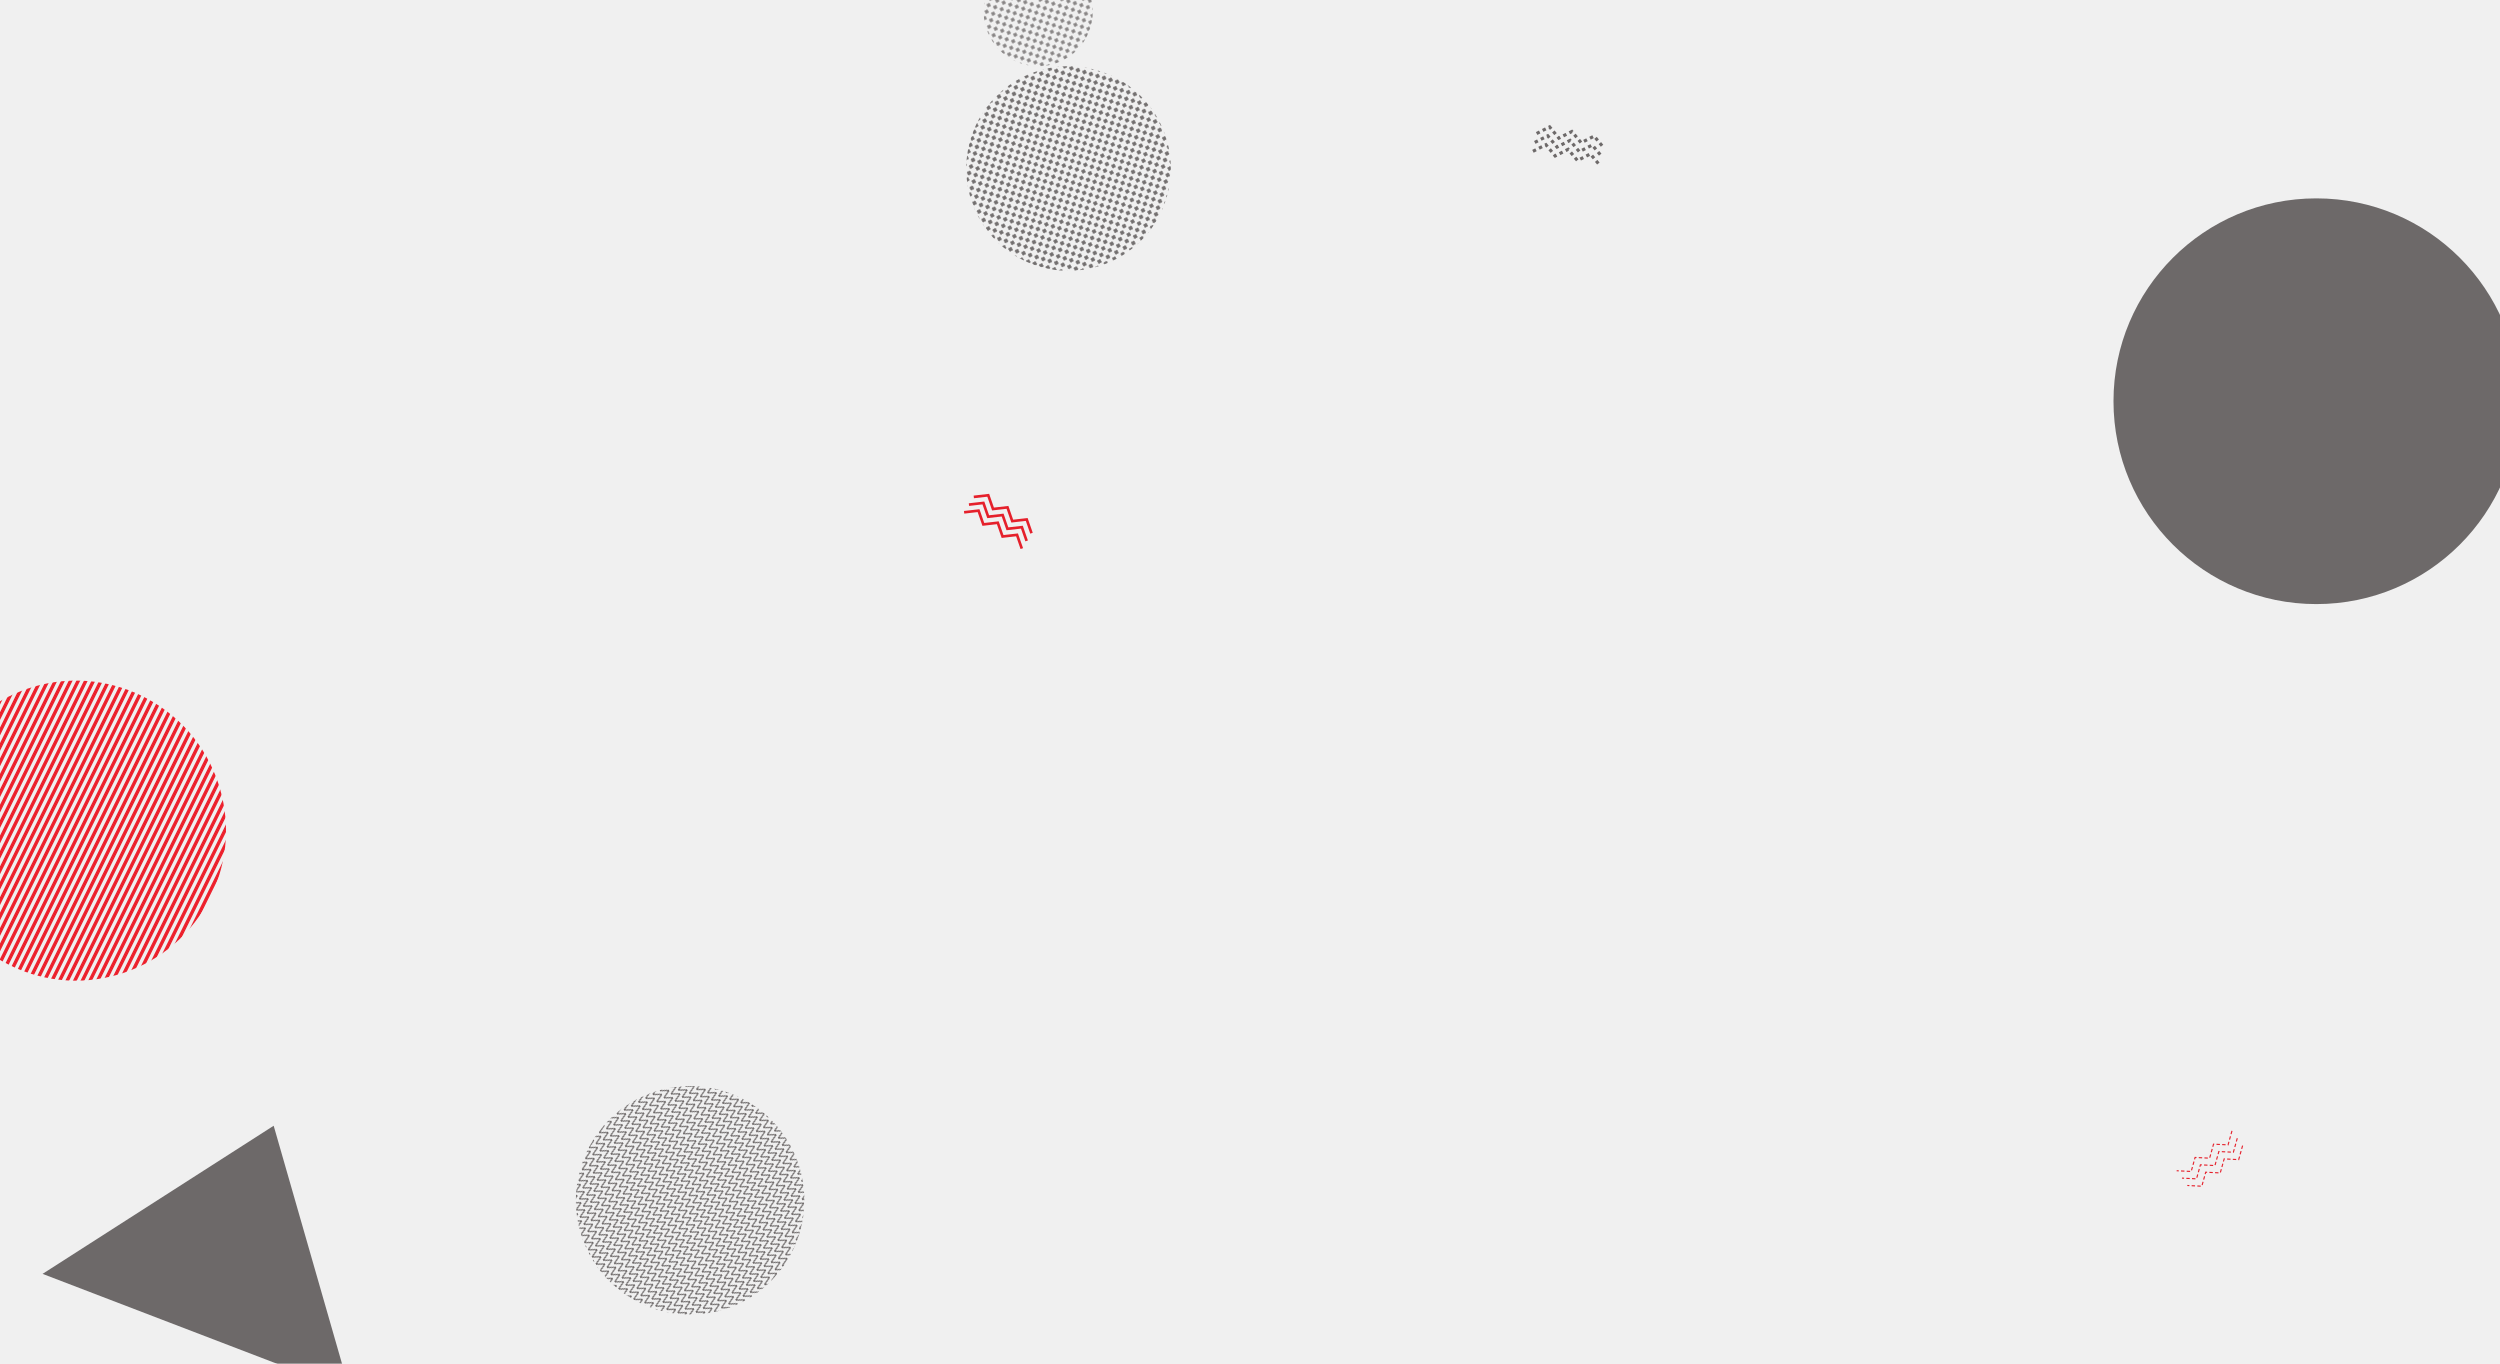
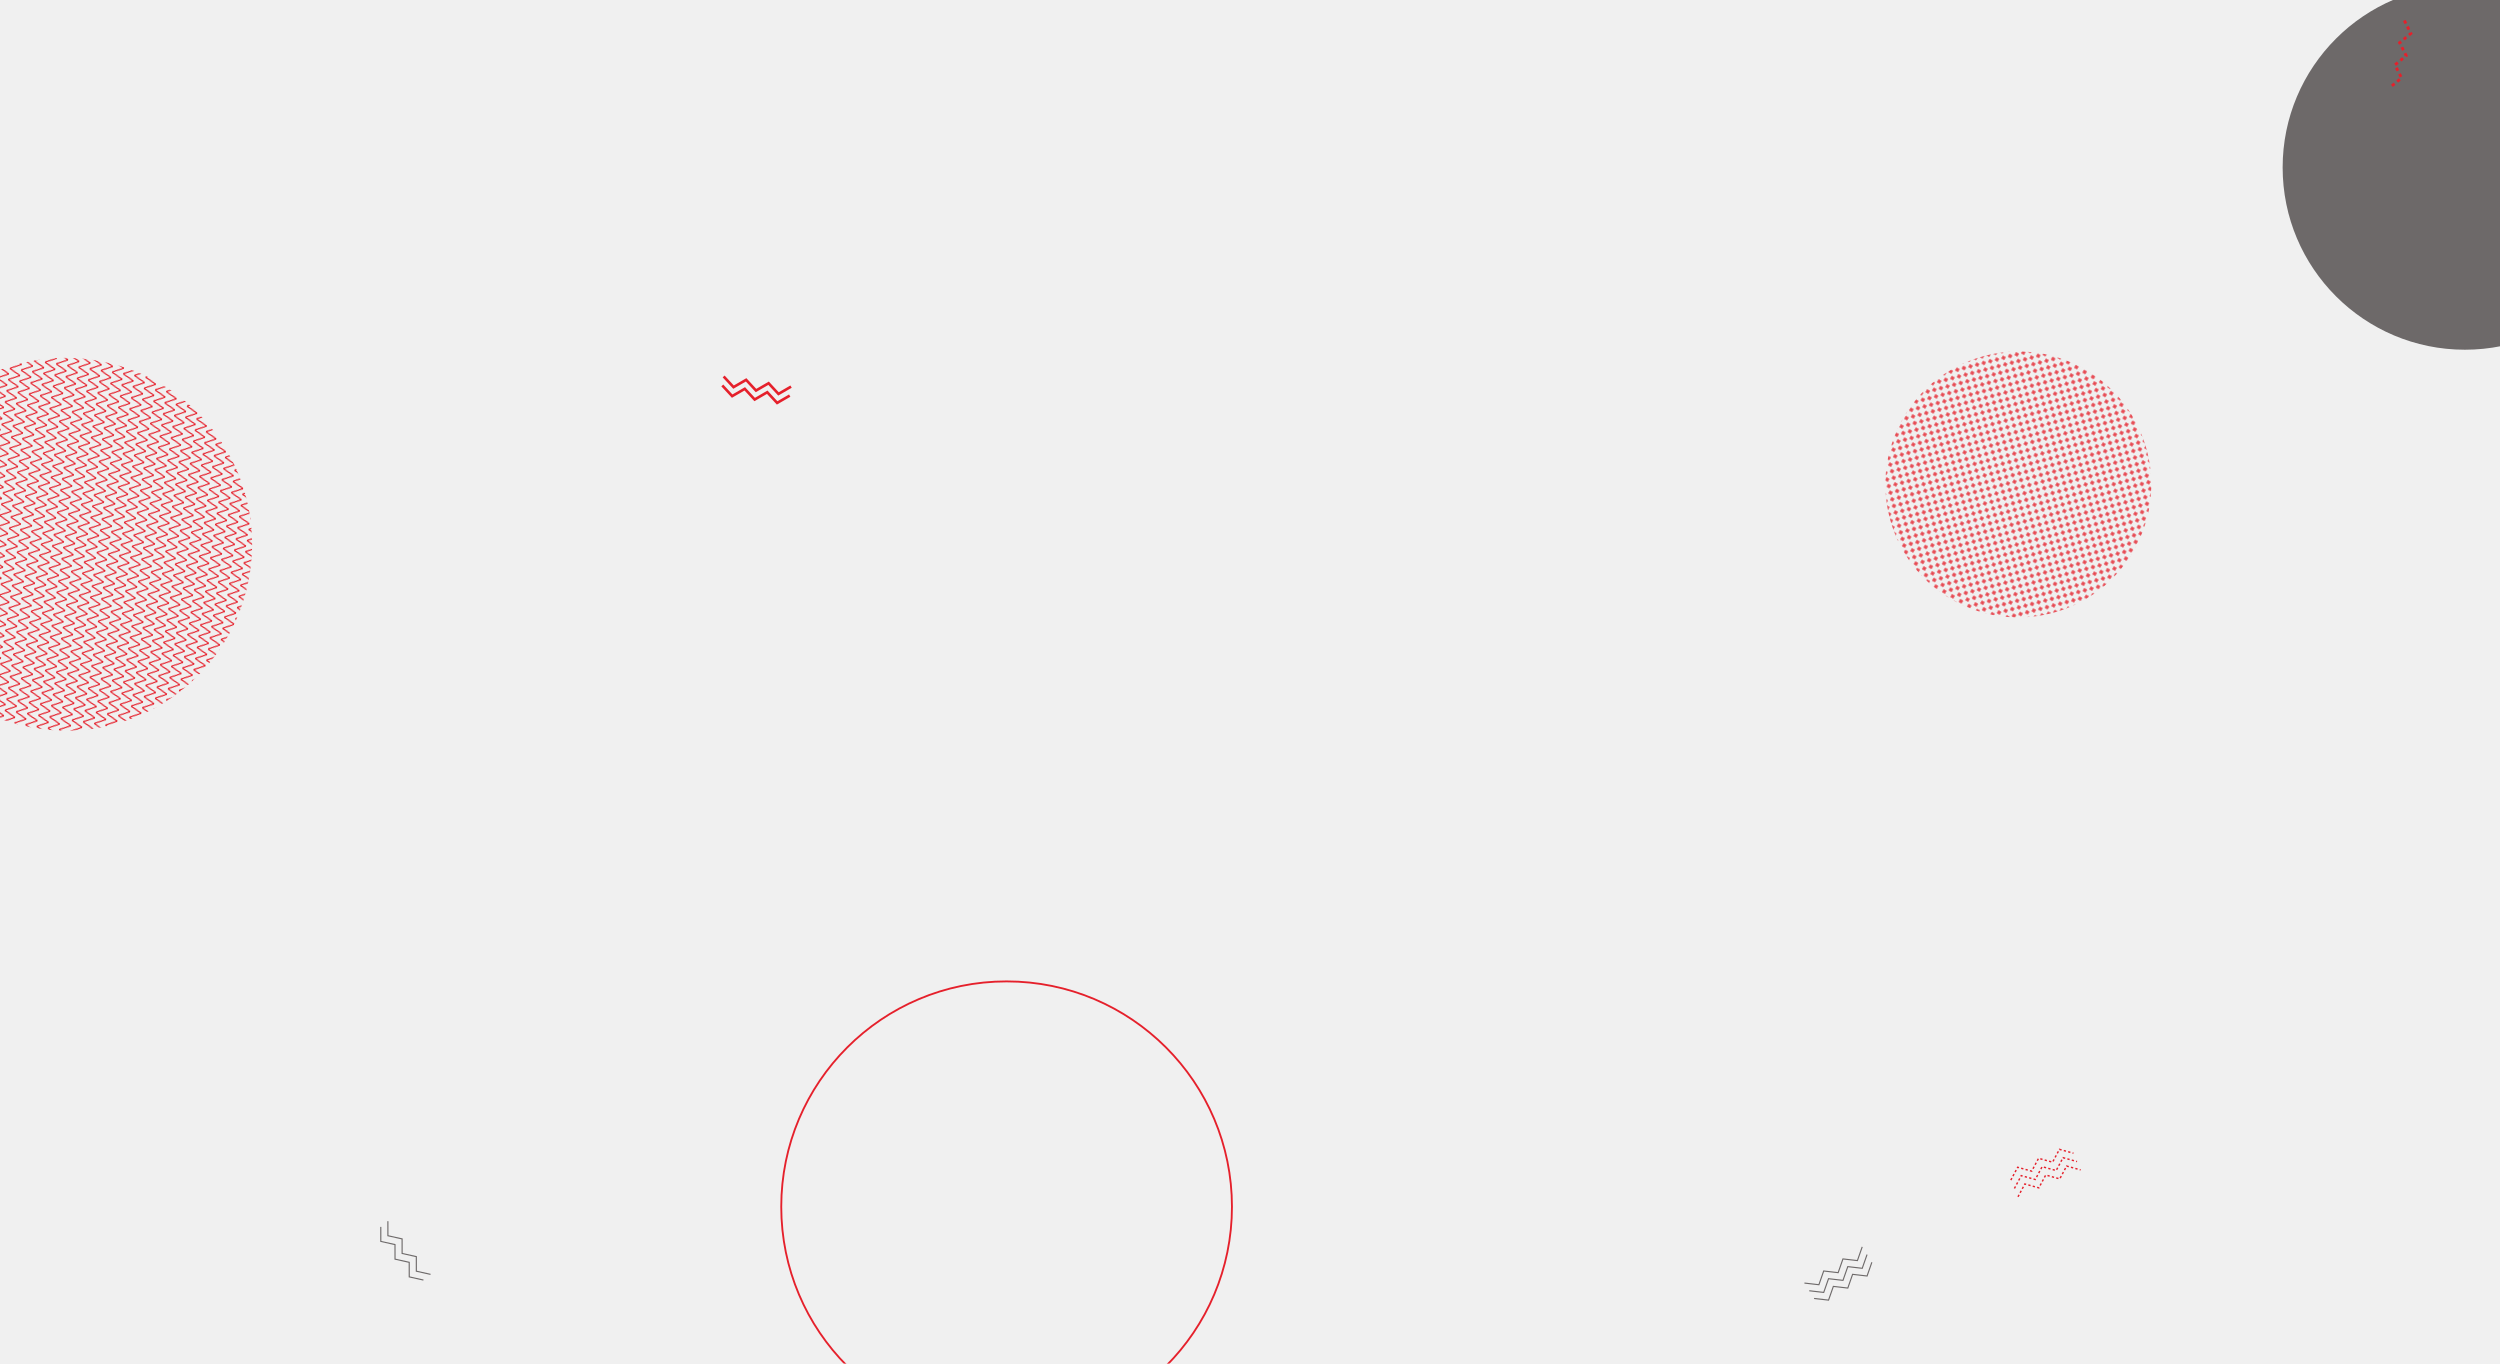
<svg xmlns="http://www.w3.org/2000/svg" version="1.1" width="2200" height="1200" preserveAspectRatio="none" viewBox="0 0 2200 1200">
-   <g mask="url(&quot;#SvgjsMask47704&quot;)" fill="none">
-     <rect width="528" height="528" clip-path="url(&quot;#SvgjsClipPath47705&quot;)" x="-197.14" y="466.96" fill="url(#SvgjsPattern47706)" transform="rotate(116.24, 66.86, 730.96)" />
-     <rect width="402.08" height="402.08" clip-path="url(&quot;#SvgjsClipPath47707&quot;)" x="406.27" y="855.25" fill="url(#SvgjsPattern47708)" transform="rotate(61.69, 607.31, 1056.29)" />
-     <path d="M1352.23 117.49L1363.64 111.69 1371.81 121.55 1383.23 115.74 1391.39 125.61 1402.81 119.8 1410.98 129.67M1350.6 125.32L1362.02 119.52 1370.19 129.38 1381.6 123.58 1389.77 133.44 1401.19 127.64 1409.36 137.5M1348.98 133.16L1360.4 127.35 1368.56 137.22 1379.98 131.41 1388.15 141.27 1399.56 135.47 1407.73 145.33" stroke="rgba(109, 105, 105, 1)" stroke-width="2.8" stroke-dasharray="3, 3" />
-     <path d="M856.93 437.28L869.65 435.83 873.85 447.93 886.58 446.48 890.78 458.58 903.51 457.13 907.71 469.23M852.67 444.05L865.39 442.6 869.59 454.7 882.32 453.25 886.52 465.35 899.25 463.91 903.45 476M848.41 450.82L861.13 449.37 865.33 461.47 878.06 460.02 882.26 472.12 894.99 470.68 899.19 482.77" stroke="rgba(229, 32, 43, 1)" stroke-width="2.34" />
-     <path d="M1973.48 1008.13L1970.05 1020.47 1957.26 1019.83 1953.83 1032.17 1941.04 1031.53 1937.61 1043.87 1924.82 1043.23M1968.8 1001.64L1965.37 1013.98 1952.58 1013.34 1949.15 1025.68 1936.36 1025.04 1932.93 1037.38 1920.14 1036.74M1964.13 995.15L1960.69 1007.49 1947.9 1006.85 1944.47 1019.19 1931.68 1018.55 1928.25 1030.89 1915.46 1030.25" stroke="rgba(229, 32, 43, 1)" stroke-width="1" stroke-dasharray="3, 2" />
-     <rect width="192" height="192" clip-path="url(&quot;#SvgjsClipPath47709&quot;)" x="817.64" y="-85.69" fill="url(#SvgjsPattern47710)" transform="rotate(197.11, 913.64, 10.31)" />
-     <circle r="178.518" cx="2038.39" cy="353.08" fill="rgba(109, 105, 105, 1)" />
-     <rect width="360" height="360" clip-path="url(&quot;#SvgjsClipPath47711&quot;)" x="760.32" y="-31.71" fill="url(#SvgjsPattern47712)" transform="rotate(106.52, 940.32, 148.29)" />
-     <path d="M240.83 990.65 L37.44 1121.01L308.059 1224.754z" fill="rgba(109, 105, 105, 1)" />
+   <g mask="url(&quot;#SvgjsMask2061&quot;)" fill="none">
+     <path d="M694.95 348.14L683.87 354.56 675.17 345.16 664.09 351.58 655.4 342.17 644.31 348.59 635.62 339.19M696.14 340.23L685.06 346.65 676.36 337.25 665.28 343.67 656.59 334.26 645.51 340.68 636.81 331.28" stroke="rgba(229, 32, 43, 1)" stroke-width="2.34" />
+     <circle r="198.309" cx="885.81" cy="1061.94" stroke="rgba(229, 32, 43, 1)" stroke-width="1.65" />
+     <circle r="160.376" cx="2169.1" cy="147.38" fill="rgba(109, 105, 105, 1)" />
+     <path d="M372.62 1126.44L360.13 1123.65 360.11 1110.84 347.62 1108.04 347.6 1095.23 335.11 1092.44 335.09 1079.63M378.87 1121.44L366.37 1118.64 366.36 1105.83 353.86 1103.04 353.85 1090.23 341.35 1087.43 341.34 1074.63" stroke="rgba(109, 105, 105, 1)" stroke-width="1" />
+     <rect width="656.04" height="656.04" clip-path="url(&quot;#SvgjsClipPath2062&quot;)" x="-270.16" y="150.95" fill="url(#SvgjsPattern2063)" transform="rotate(278.43, 57.86, 478.97)" />
+     <rect width="468" height="468" clip-path="url(&quot;#SvgjsClipPath2064&quot;)" x="1542.15" y="192.32" fill="url(#SvgjsPattern2065)" transform="rotate(75.48, 1776.15, 426.32)" />
+     <path d="M2115.81 18L2121.57 29.44 2111.68 37.57 2117.45 49.01 2107.56 57.14 2113.33 68.58 2103.44 76.71" stroke="rgba(229, 32, 43, 1)" stroke-width="2.55" stroke-dasharray="3, 3" />
+     <path d="M1769.52 1038.5L1775.55 1027.21 1787.9 1030.61 1793.93 1019.31 1806.27 1022.72 1812.3 1011.42 1824.65 1014.83M1772.68 1045.85L1778.71 1034.56 1791.05 1037.96 1797.08 1026.67 1809.43 1030.07 1815.46 1018.77 1827.81 1022.18M1775.83 1053.2L1781.86 1041.91 1794.21 1045.31 1800.24 1034.02 1812.59 1037.42 1818.62 1026.12 1830.96 1029.53" stroke="rgba(229, 32, 43, 1)" stroke-width="1.27" stroke-dasharray="2, 2" />
+     <path d="M1647.24 1110.79L1643.02 1122.88 1630.29 1121.41 1626.07 1133.49 1613.35 1132.02 1609.12 1144.11 1596.4 1142.64M1643 1104.01L1638.77 1116.1 1626.05 1114.63 1621.82 1126.72 1609.1 1125.25 1604.87 1137.33 1592.15 1135.86M1638.75 1097.23L1634.52 1109.32 1621.8 1107.85 1617.57 1119.94 1604.85 1118.47 1600.63 1130.56 1587.9 1129.09" stroke="rgba(109, 105, 105, 1)" stroke-width="1" />
  </g>
  <defs>
-     <mask id="SvgjsMask47704">
+     <mask id="SvgjsMask2061">
      <rect width="2200" height="1200" fill="#ffffff" />
    </mask>
-     <pattern x="0" y="0" width="528" height="6" patternUnits="userSpaceOnUse" id="SvgjsPattern47706">
-       <rect width="528" height="3" x="0" y="0" fill="rgba(229, 32, 43, 1)" />
-       <rect width="528" height="3" x="0" y="3" fill="rgba(0, 0, 0, 0)" />
+     <pattern x="0" y="0" width="9.94" height="9.94" patternUnits="userSpaceOnUse" id="SvgjsPattern2063">
+       <path d="M0 9.94L4.97 0L9.94 9.94" stroke="rgba(229, 32, 43, 1)" fill="none" />
    </pattern>
-     <clipPath id="SvgjsClipPath47705">
-       <circle r="132" cx="66.86" cy="730.96" />
+     <clipPath id="SvgjsClipPath2062">
+       <circle r="164.01" cx="57.86" cy="478.97" />
    </clipPath>
-     <pattern x="0" y="0" width="7.18" height="7.18" patternUnits="userSpaceOnUse" id="SvgjsPattern47708">
-       <path d="M0 7.18L3.59 0L7.18 7.18" stroke="rgba(109, 105, 105, 1)" fill="none" />
+     <pattern x="0" y="0" width="6" height="6" patternUnits="userSpaceOnUse" id="SvgjsPattern2065">
+       <path d="M3 1L3 5M1 3L5 3" stroke="rgba(229, 32, 43, 1)" fill="none" stroke-width="1" />
    </pattern>
-     <clipPath id="SvgjsClipPath47707">
-       <circle r="100.52" cx="607.31" cy="1056.29" />
-     </clipPath>
-     <pattern x="0" y="0" width="6" height="6" patternUnits="userSpaceOnUse" id="SvgjsPattern47710">
-       <path d="M3 1L3 5M1 3L5 3" stroke="rgba(109, 105, 105, 1)" fill="none" stroke-width="1" />
-     </pattern>
-     <clipPath id="SvgjsClipPath47709">
-       <circle r="48" cx="913.64" cy="10.31" />
-     </clipPath>
-     <pattern x="0" y="0" width="6" height="6" patternUnits="userSpaceOnUse" id="SvgjsPattern47712">
-       <path d="M3 1L3 5M1 3L5 3" stroke="rgba(109, 105, 105, 1)" fill="none" stroke-width="1.47" />
-     </pattern>
-     <clipPath id="SvgjsClipPath47711">
-       <circle r="90" cx="940.32" cy="148.29" />
+     <clipPath id="SvgjsClipPath2064">
+       <circle r="117" cx="1776.15" cy="426.32" />
    </clipPath>
  </defs>
</svg>
